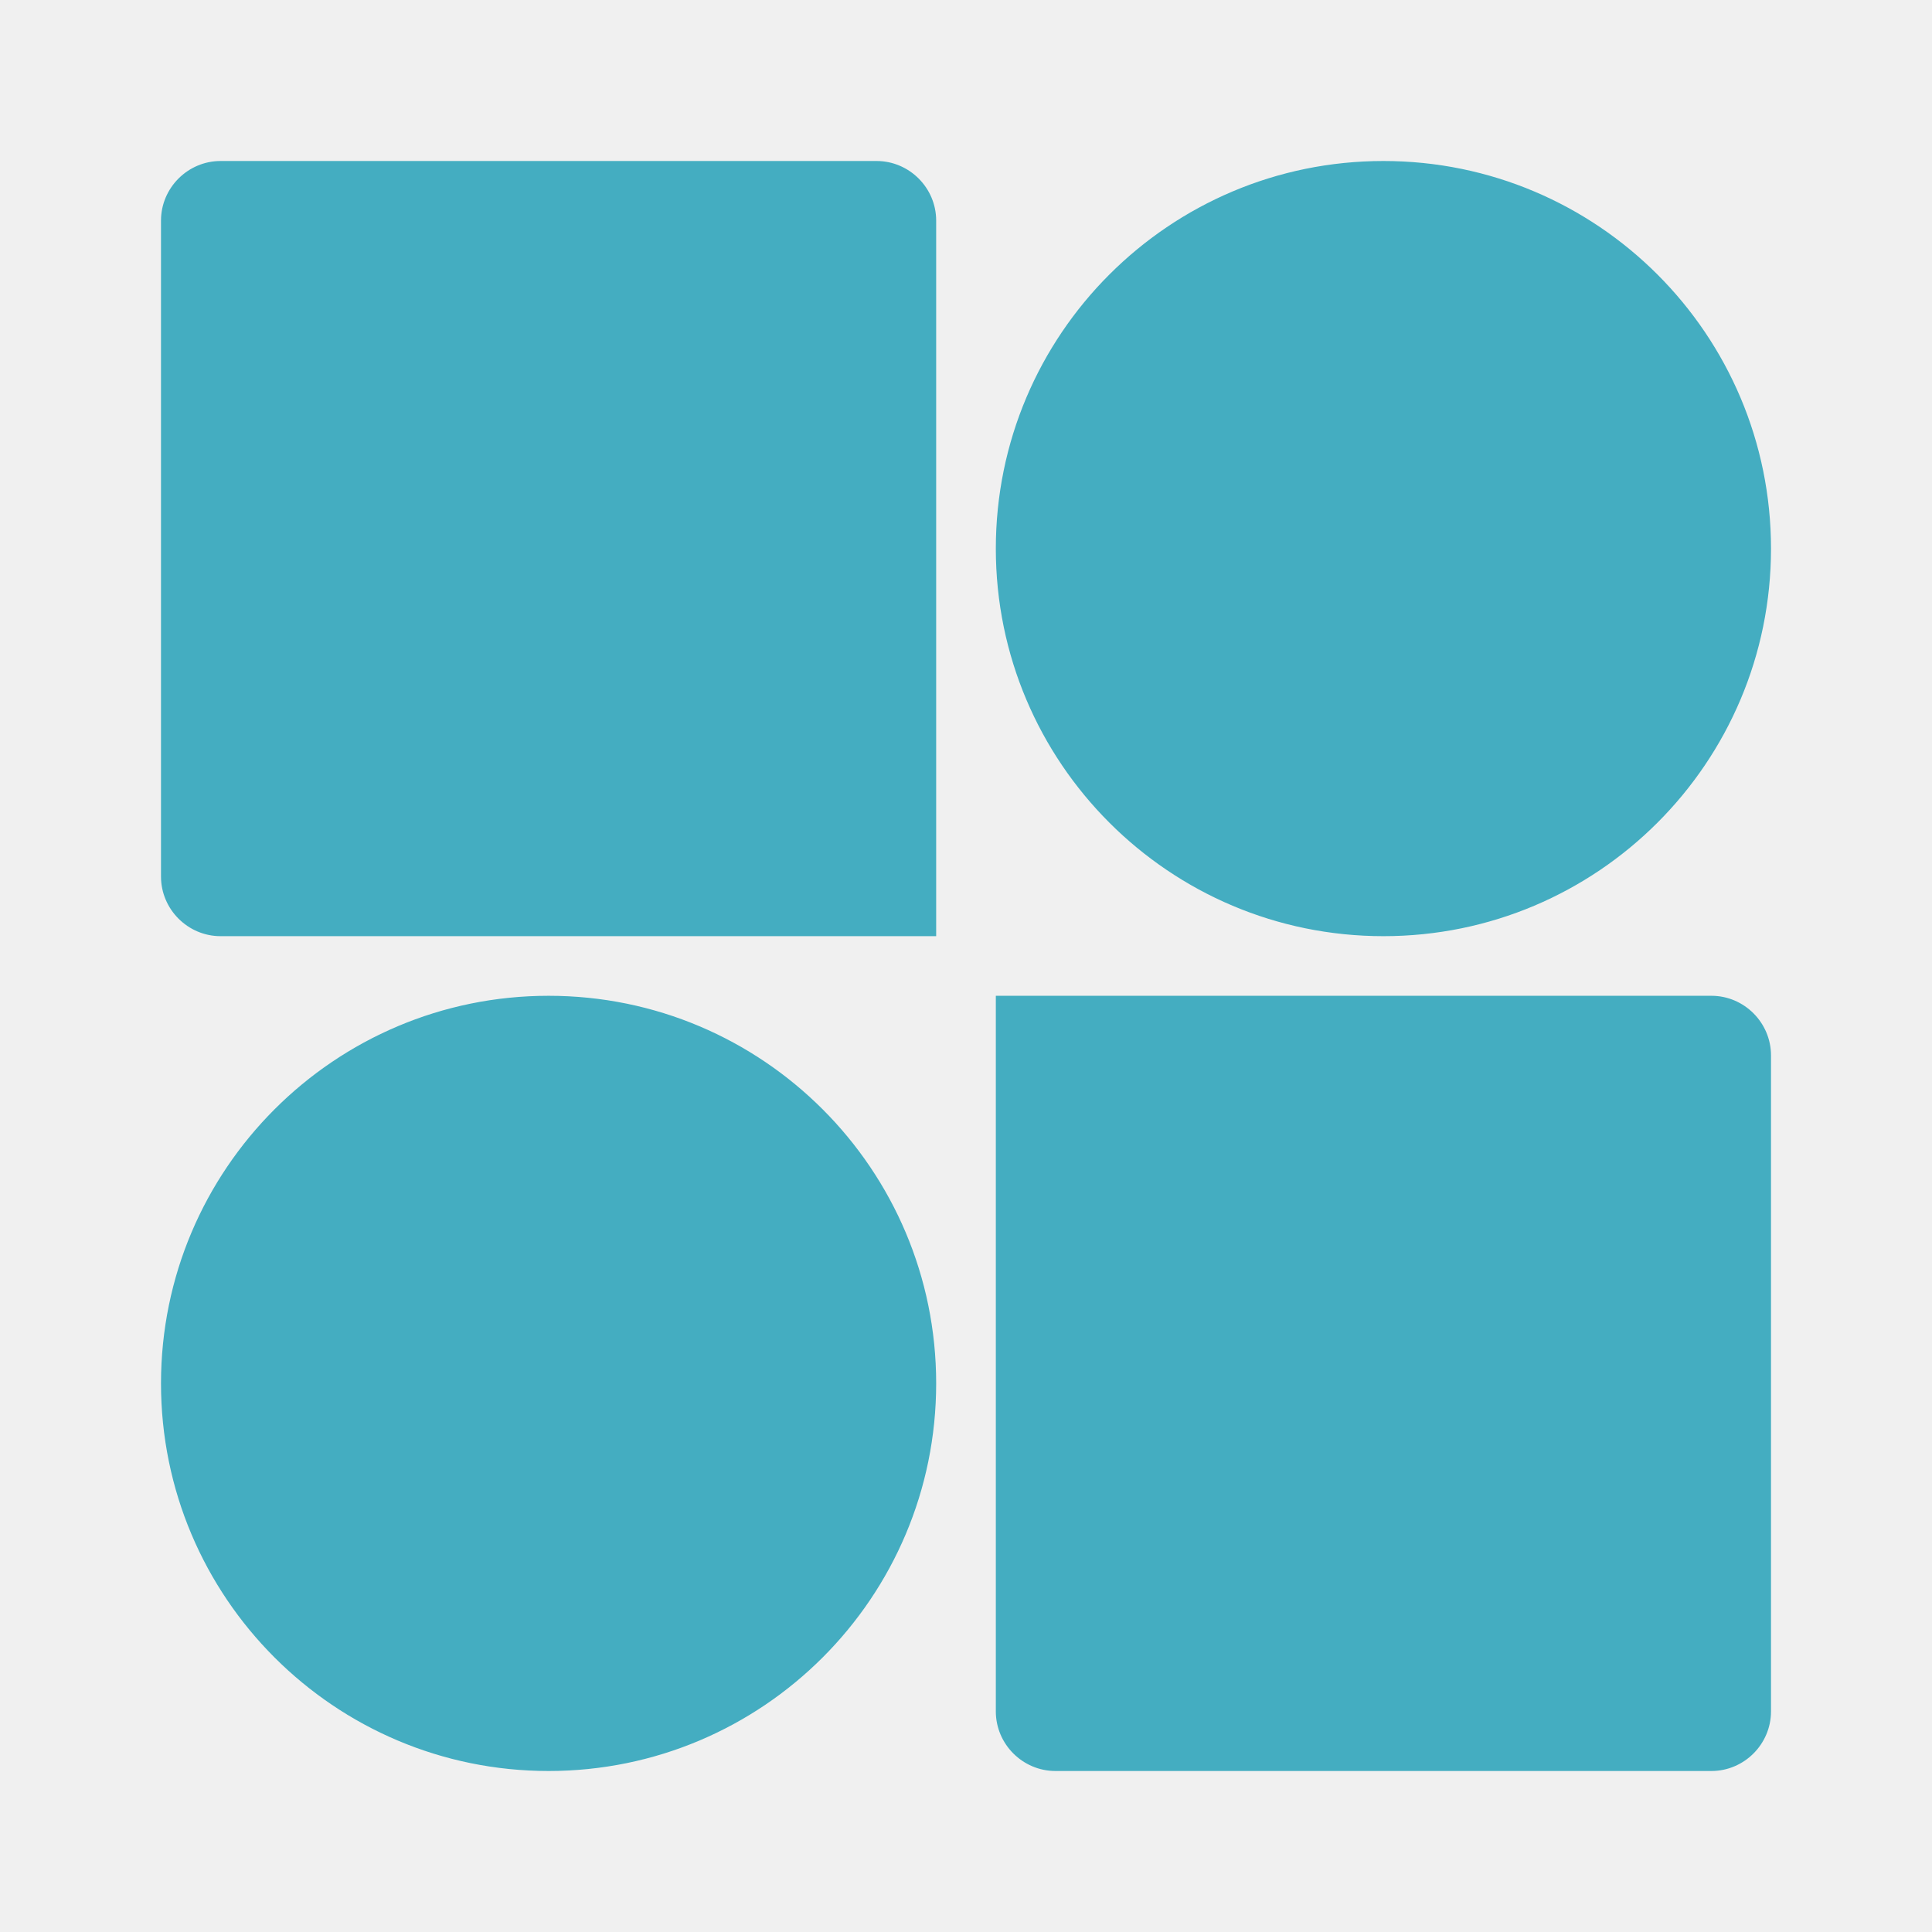
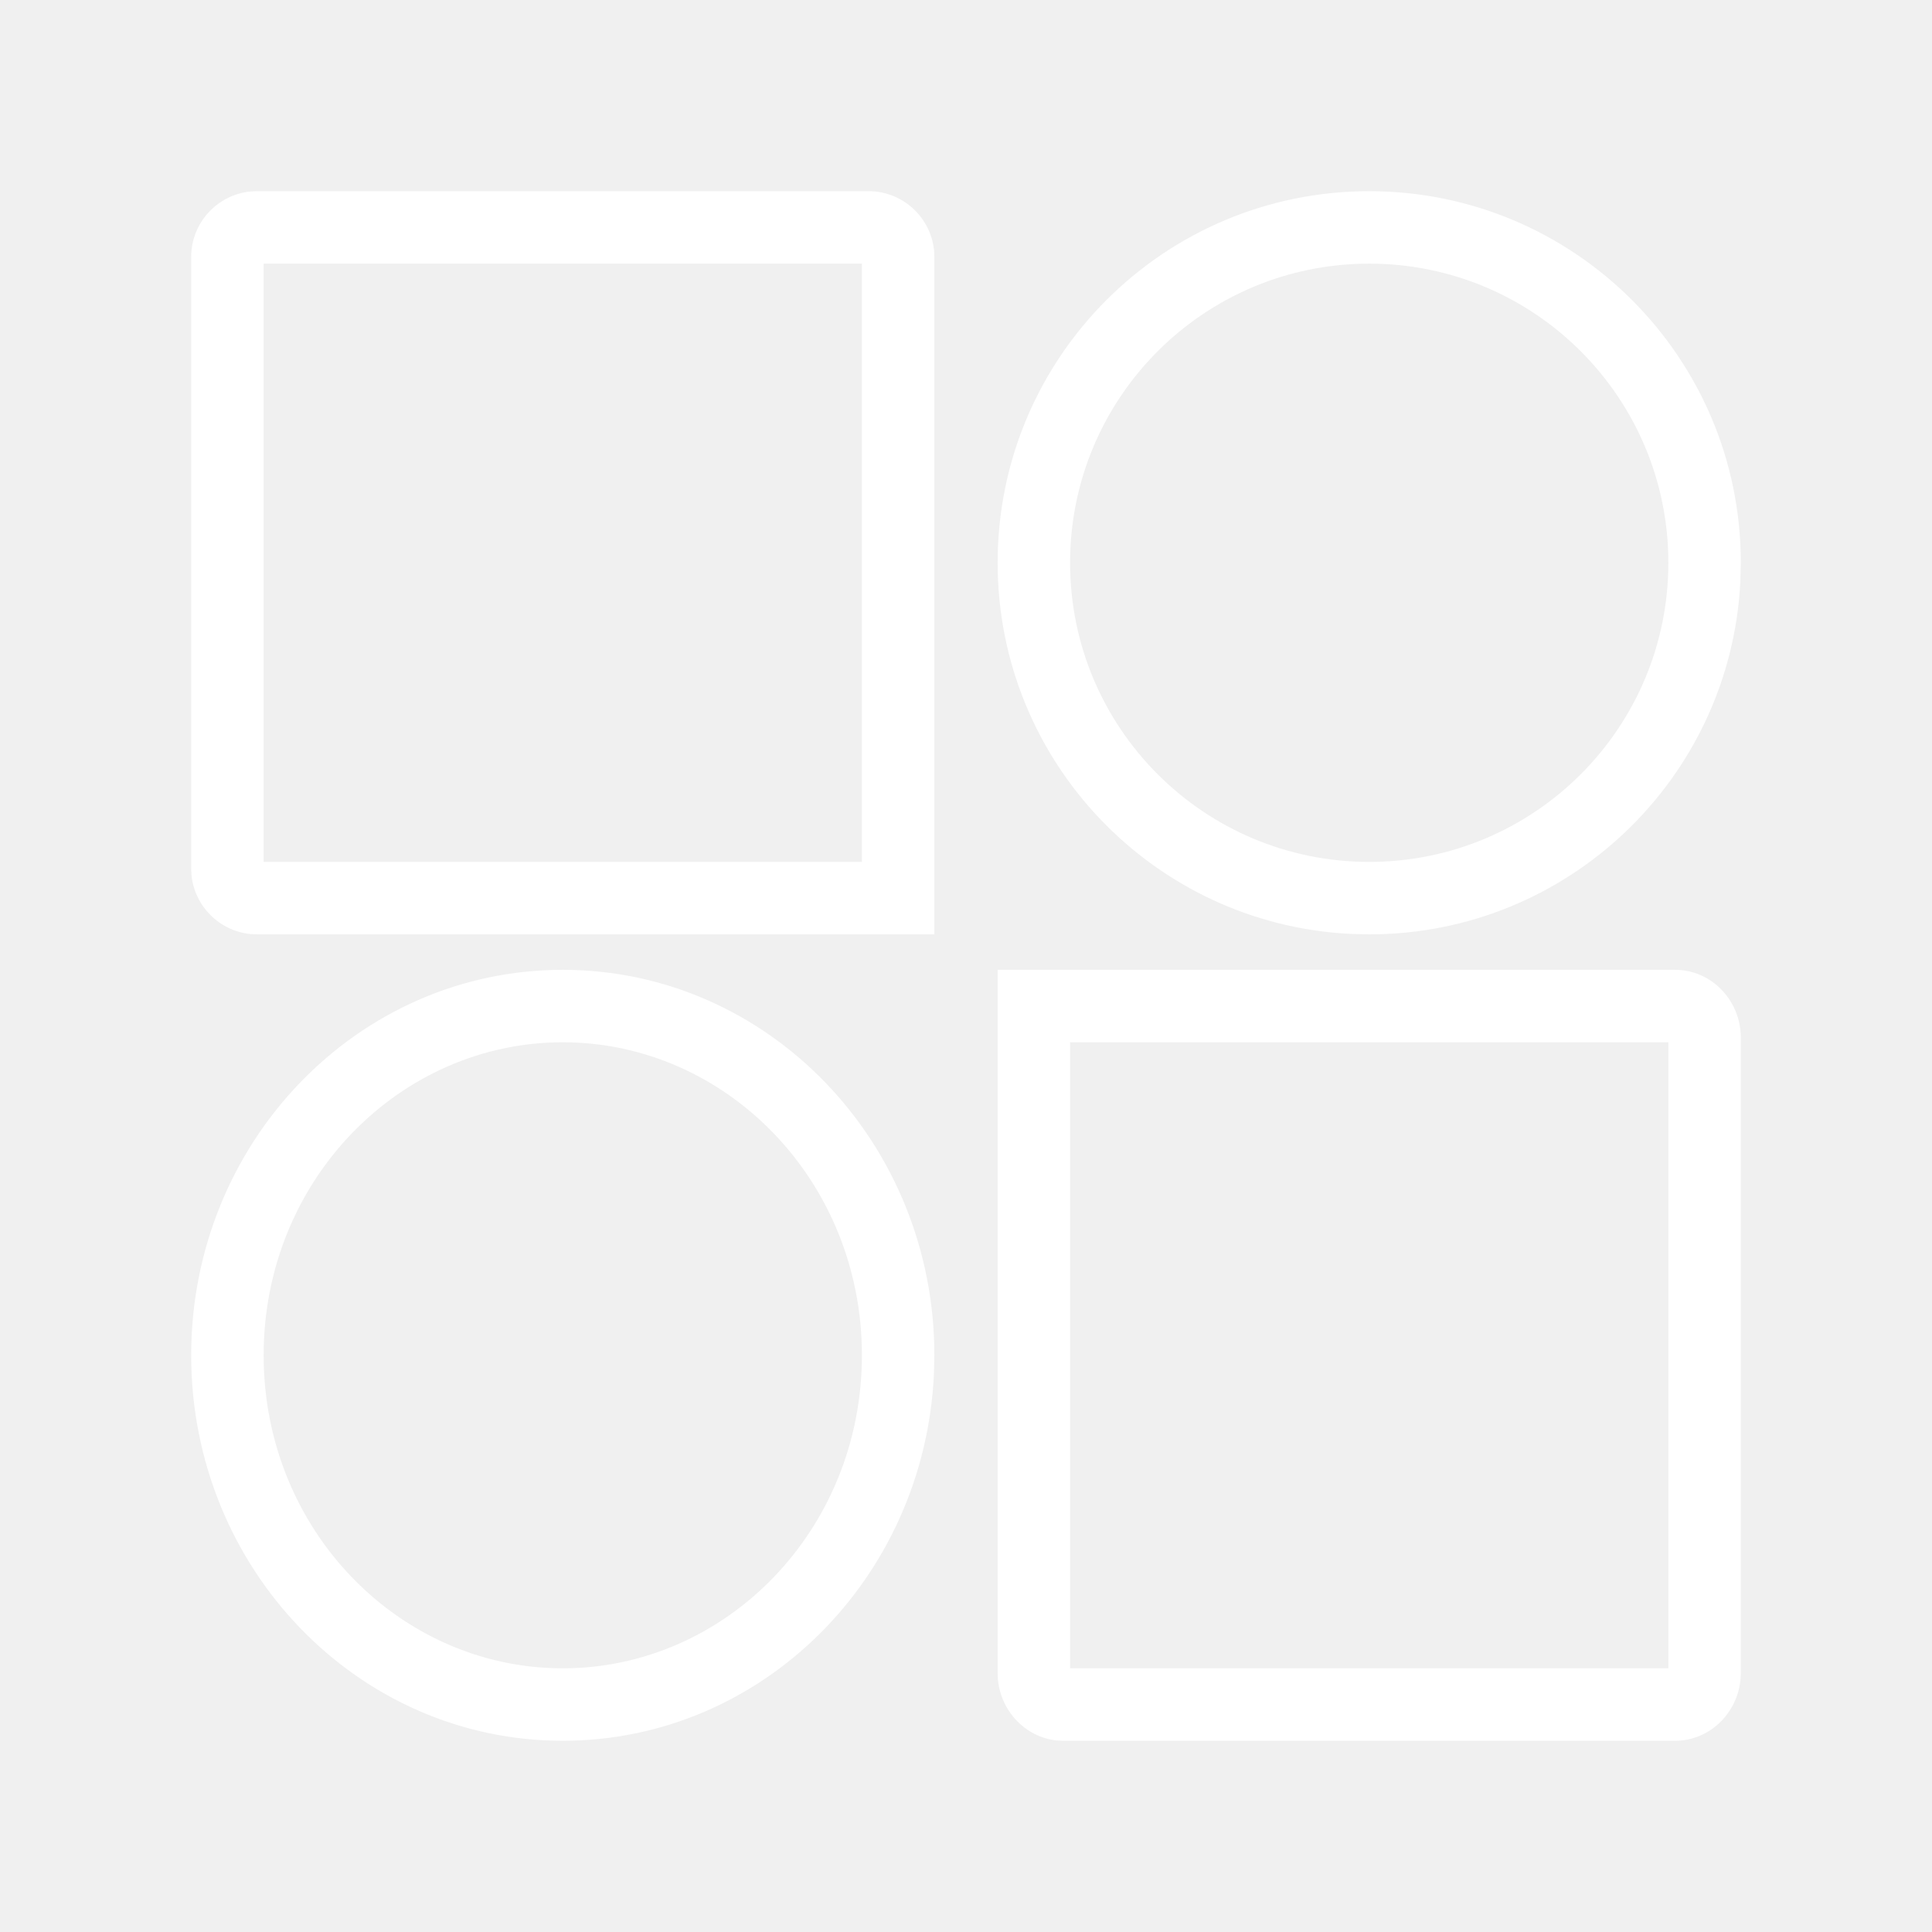
<svg xmlns="http://www.w3.org/2000/svg" width="48" height="48" viewBox="0 0 48 48" fill="none">
-   <path d="M13.63 24.74C18.948 24.74 23.259 29.052 23.259 34.37C23.259 39.688 18.948 44 13.63 44C8.312 44 4 39.688 4 34.37C4 29.052 8.312 24.74 13.63 24.74ZM42.519 24.74C43.333 24.74 44 25.407 44 26.222V42.519C44 43.333 43.333 44 42.519 44H26.223C25.408 44 24.741 43.333 24.741 42.519V24.74H42.519ZM21.777 4C22.592 4 23.259 4.667 23.259 5.481V23.259H5.481C4.667 23.259 4 22.592 4 21.777V5.481C4 4.667 4.667 4 5.481 4H21.777ZM34.371 4C39.689 4 44 8.312 44 13.63C44 18.948 39.689 23.259 34.371 23.259C29.053 23.259 24.741 18.948 24.741 13.63C24.741 8.312 29.053 4 34.371 4Z" fill="#44ADC1" />
+   <path d="M13.981 24.345C18.942 24.345 22.964 28.521 22.964 33.672L22.952 34.152C22.711 39.08 18.787 42.999 13.981 42.999C9.021 42.999 5 38.823 5 33.672C5 28.521 9.021 24.345 13.981 24.345ZM41.618 24.345C42.378 24.345 43 24.99 43 25.779V41.565L42.992 41.711C42.921 42.432 42.33 42.999 41.618 42.999H26.418L26.277 42.992C25.629 42.923 25.11 42.384 25.043 41.711L25.036 41.565V24.345H41.618ZM13.981 25.645C9.785 25.645 6.3 29.192 6.3 33.672C6.3 38.152 9.785 41.699 13.981 41.699C18.178 41.699 21.664 38.152 21.664 33.672C21.664 29.192 18.178 25.645 13.981 25.645ZM26.336 41.565C26.336 41.613 26.355 41.651 26.379 41.676C26.402 41.7 26.416 41.699 26.418 41.699H41.618C41.621 41.699 41.635 41.699 41.657 41.676C41.681 41.651 41.7 41.613 41.7 41.565V25.779C41.7 25.731 41.681 25.693 41.657 25.668C41.635 25.645 41.621 25.645 41.618 25.645H26.336V41.565ZM21.582 5C22.342 5 22.964 5.622 22.964 6.382V22.964H6.382L6.241 22.956C5.593 22.89 5.073 22.371 5.007 21.723L5 21.582V6.382C5 5.669 5.547 5.078 6.241 5.007L6.382 5H21.582ZM34.018 5C38.978 5 43 9.021 43 13.981L42.988 14.444C42.748 19.19 38.823 22.964 34.018 22.964L33.556 22.952C28.81 22.712 25.036 18.787 25.036 13.981C25.036 9.021 29.057 5 34.018 5ZM34.018 6.3C29.775 6.3 26.336 9.739 26.336 13.981C26.336 18.224 29.775 21.664 34.018 21.664C38.26 21.664 41.7 18.224 41.7 13.981C41.7 9.739 38.26 6.3 34.018 6.3ZM6.382 6.3C6.363 6.3 6.344 6.306 6.325 6.325C6.307 6.344 6.3 6.363 6.3 6.382V21.582C6.3 21.6 6.307 21.62 6.325 21.639C6.344 21.657 6.363 21.664 6.382 21.664H21.664V6.382C21.664 6.363 21.657 6.344 21.639 6.325C21.62 6.307 21.6 6.3 21.582 6.3H6.382Z" fill="white" />
+   <path d="M13.981 24.345V24.095H13.981L13.981 24.345ZM22.964 33.672L23.214 33.678V33.672L22.964 33.672ZM22.952 34.152L23.202 34.164L23.202 34.158L22.952 34.152ZM13.981 42.999L13.981 43.249H13.981V42.999ZM5 33.672L4.75 33.672V33.672H5ZM41.618 24.345L41.618 24.095H41.618V24.345ZM43 25.779H43.25V25.779L43 25.779ZM43 41.565L43.25 41.578V41.565H43ZM42.992 41.711L43.241 41.736L43.242 41.724L42.992 41.711ZM41.618 42.999V43.249H41.618L41.618 42.999ZM26.418 42.999L26.406 43.249H26.418V42.999ZM26.277 42.992L26.251 43.241L26.258 43.242L26.265 43.242L26.277 42.992ZM25.043 41.711L24.793 41.723L24.794 41.736L25.043 41.711ZM25.036 41.565H24.786L24.786 41.576L25.036 41.565ZM25.036 24.345V24.095H24.786V24.345H25.036ZM13.981 25.645V25.395H13.981L13.981 25.645ZM6.3 33.672L6.05 33.672V33.672H6.3ZM13.981 41.699L13.981 41.949H13.981V41.699ZM21.664 33.672H21.914V33.672L21.664 33.672ZM26.336 41.565H26.086V41.565L26.336 41.565ZM26.379 41.676L26.199 41.849L26.199 41.849L26.379 41.676ZM41.618 41.699L41.62 41.449H41.618V41.699ZM41.657 41.676L41.837 41.849L41.837 41.849L41.657 41.676ZM41.7 41.565L41.95 41.565V41.565H41.7ZM41.7 25.779H41.95V25.779L41.7 25.779ZM41.657 25.668L41.837 25.495L41.837 25.494L41.657 25.668ZM41.618 25.645V25.895L41.62 25.895L41.618 25.645ZM26.336 25.645V25.395H26.086V25.645H26.336ZM21.582 5L21.582 4.75H21.582V5ZM22.964 22.964V23.214H23.214V22.964H22.964ZM6.382 22.964L6.368 23.214H6.382V22.964ZM6.241 22.956L6.216 23.205L6.227 23.206L6.241 22.956ZM5.007 21.723L4.757 21.735L4.758 21.748L5.007 21.723ZM5 21.582H4.75L4.75 21.594L5 21.582ZM6.241 5.007L6.229 4.757L6.216 4.758L6.241 5.007ZM6.382 5V4.75L6.37 4.75L6.382 5ZM34.018 5V4.75H34.018L34.018 5ZM43 13.981L43.25 13.988V13.981L43 13.981ZM42.988 14.444L43.238 14.457L43.238 14.451L42.988 14.444ZM34.018 22.964L34.011 23.214H34.018V22.964ZM33.556 22.952L33.543 23.202L33.549 23.202L33.556 22.952ZM25.036 13.981L24.786 13.981V13.981H25.036ZM34.018 6.3V6.05H34.018L34.018 6.3ZM26.336 13.981L26.086 13.981V13.981H26.336ZM34.018 21.664L34.018 21.914H34.018V21.664ZM41.7 13.981H41.95V13.981L41.7 13.981ZM6.382 6.3V6.05L6.381 6.05L6.382 6.3ZM6.325 6.325L6.148 6.148L6.148 6.149L6.325 6.325ZM6.3 21.582H6.05L6.05 21.583L6.3 21.582ZM6.325 21.639L6.148 21.815L6.149 21.816L6.325 21.639ZM6.382 21.664L6.381 21.914H6.382V21.664ZM21.664 21.664V21.914H21.914V21.664H21.664ZM21.639 6.325L21.816 6.149L21.815 6.148L21.639 6.325ZM21.582 6.3L21.583 6.05H21.582V6.3ZM13.981 24.345V24.595C18.795 24.595 22.714 28.65 22.714 33.672L22.964 33.672L23.214 33.672C23.214 28.392 19.089 24.095 13.981 24.095V24.345ZM22.964 33.672L22.714 33.666L22.702 34.146L22.952 34.152L23.202 34.158L23.214 33.678L22.964 33.672ZM22.952 34.152L22.702 34.14C22.468 38.944 18.645 42.749 13.981 42.749V42.999V43.249C18.929 43.249 22.955 39.217 23.202 34.164L22.952 34.152ZM13.981 42.999L13.982 42.749C9.168 42.749 5.25 38.694 5.25 33.672H5H4.75C4.75 38.952 8.874 43.249 13.981 43.249L13.981 42.999ZM5 33.672L5.25 33.672C5.25 28.65 9.168 24.595 13.982 24.595L13.981 24.345L13.981 24.095C8.874 24.095 4.75 28.392 4.75 33.672L5 33.672ZM41.618 24.345L41.618 24.595C42.231 24.595 42.75 25.119 42.75 25.779L43 25.779L43.25 25.779C43.25 24.861 42.525 24.095 41.618 24.095L41.618 24.345ZM43 25.779H42.75V41.565H43H43.25V25.779H43ZM43 41.565L42.75 41.551L42.742 41.698L42.992 41.711L43.242 41.724L43.25 41.578L43 41.565ZM42.992 41.711L42.743 41.686C42.684 42.289 42.193 42.749 41.618 42.749L41.618 42.999L41.618 43.249C42.468 43.249 43.158 42.575 43.241 41.736L42.992 41.711ZM41.618 42.999V42.749H26.418V42.999V43.249H41.618V42.999ZM26.418 42.999L26.43 42.749L26.29 42.742L26.277 42.992L26.265 43.242L26.406 43.249L26.418 42.999ZM26.277 42.992L26.304 42.744C25.78 42.688 25.347 42.248 25.292 41.686L25.043 41.711L24.794 41.736C24.872 42.52 25.479 43.159 26.251 43.241L26.277 42.992ZM25.043 41.711L25.293 41.699L25.286 41.553L25.036 41.565L24.786 41.576L24.793 41.723L25.043 41.711ZM25.036 41.565H25.286V24.345H25.036H24.786V41.565H25.036ZM25.036 24.345V24.595H41.618V24.345V24.095H25.036V24.345ZM13.981 25.645L13.981 25.395C9.639 25.395 6.05 29.063 6.05 33.672L6.3 33.672L6.55 33.672C6.55 29.322 9.931 25.895 13.982 25.895L13.981 25.645ZM6.3 33.672H6.05C6.05 38.281 9.639 41.949 13.981 41.949L13.981 41.699L13.982 41.449C9.931 41.449 6.55 38.022 6.55 33.672H6.3ZM13.981 41.699V41.949C18.325 41.949 21.914 38.282 21.914 33.672H21.664H21.414C21.414 38.022 18.032 41.449 13.981 41.449V41.699ZM21.664 33.672L21.914 33.672C21.914 29.062 18.325 25.395 13.981 25.395V25.645V25.895C18.032 25.895 21.414 29.322 21.414 33.672L21.664 33.672ZM26.336 41.565L26.086 41.565C26.086 41.682 26.133 41.781 26.199 41.849L26.379 41.676L26.559 41.502C26.577 41.521 26.586 41.544 26.586 41.564L26.336 41.565ZM26.379 41.676L26.199 41.849C26.229 41.88 26.264 41.907 26.307 41.926C26.329 41.935 26.351 41.942 26.373 41.945C26.384 41.947 26.394 41.948 26.403 41.949C26.412 41.949 26.42 41.949 26.418 41.949V41.699V41.449C26.415 41.449 26.423 41.449 26.43 41.45C26.438 41.45 26.447 41.451 26.456 41.452C26.474 41.456 26.491 41.461 26.506 41.467C26.535 41.48 26.552 41.495 26.559 41.502L26.379 41.676ZM26.418 41.699V41.949H41.618V41.699V41.449H26.418V41.699ZM41.618 41.699L41.616 41.949C41.695 41.95 41.773 41.916 41.837 41.849L41.657 41.676L41.477 41.502C41.484 41.496 41.5 41.48 41.529 41.468C41.543 41.462 41.559 41.456 41.577 41.453C41.595 41.45 41.611 41.449 41.62 41.449L41.618 41.699ZM41.657 41.676L41.837 41.849C41.903 41.781 41.95 41.682 41.95 41.565L41.7 41.565L41.45 41.564C41.45 41.544 41.459 41.521 41.477 41.502L41.657 41.676ZM41.7 41.565H41.95V25.779H41.7H41.45V41.565H41.7ZM41.7 25.779L41.95 25.779C41.95 25.662 41.903 25.563 41.837 25.495L41.657 25.668L41.477 25.841C41.459 25.822 41.45 25.799 41.45 25.78L41.7 25.779ZM41.657 25.668L41.837 25.494C41.773 25.428 41.696 25.394 41.616 25.395L41.618 25.645L41.62 25.895C41.609 25.895 41.593 25.894 41.575 25.89C41.558 25.887 41.542 25.882 41.528 25.876C41.5 25.863 41.484 25.848 41.477 25.842L41.657 25.668ZM41.618 25.645V25.395H26.336V25.645V25.895H41.618V25.645ZM26.336 25.645H26.086V41.565H26.336H26.586V25.645H26.336ZM21.582 5L21.582 5.25C22.204 5.25 22.714 5.76 22.714 6.382H22.964H23.214C23.214 5.484 22.48 4.75 21.582 4.75L21.582 5ZM22.964 6.382H22.714V22.964H22.964H23.214V6.382H22.964ZM22.964 22.964V22.714H6.382V22.964V23.214H22.964V22.964ZM6.382 22.964L6.396 22.714L6.255 22.706L6.241 22.956L6.227 23.206L6.368 23.213L6.382 22.964ZM6.241 22.956L6.267 22.707C5.736 22.653 5.31 22.227 5.256 21.697L5.007 21.723L4.758 21.748C4.837 22.515 5.45 23.126 6.216 23.205L6.241 22.956ZM5.007 21.723L5.257 21.71L5.25 21.57L5 21.582L4.75 21.594L4.757 21.735L5.007 21.723ZM5 21.582H5.25V6.382H5H4.75V21.582H5ZM5 6.382H5.25C5.25 5.799 5.698 5.314 6.267 5.256L6.241 5.007L6.216 4.758C5.395 4.842 4.75 5.54 4.75 6.382H5ZM6.241 5.007L6.253 5.257L6.394 5.25L6.382 5L6.37 4.75L6.229 4.757L6.241 5.007ZM6.382 5V5.25H21.582V5V4.75H6.382V5ZM34.018 5V5.25C38.84 5.25 42.75 9.159 42.75 13.982L43 13.981L43.25 13.981C43.25 8.883 39.116 4.75 34.018 4.75V5ZM43 13.981L42.75 13.975L42.738 14.438L42.988 14.444L43.238 14.451L43.25 13.988L43 13.981ZM42.988 14.444L42.739 14.432C42.505 19.045 38.689 22.714 34.018 22.714V22.964V23.214C38.957 23.214 42.99 19.335 43.238 14.457L42.988 14.444ZM34.018 22.964L34.024 22.714L33.562 22.702L33.556 22.952L33.549 23.202L34.011 23.214L34.018 22.964ZM33.556 22.952L33.568 22.703C28.955 22.469 25.286 18.653 25.286 13.981H25.036H24.786C24.786 18.921 28.665 22.954 33.543 23.202L33.556 22.952ZM25.036 13.981L25.286 13.982C25.286 9.159 29.195 5.25 34.018 5.25L34.018 5L34.018 4.75C28.919 4.75 24.786 8.883 24.786 13.981L25.036 13.981ZM34.018 6.3L34.018 6.05C29.637 6.05 26.086 9.601 26.086 13.981L26.336 13.981L26.586 13.982C26.586 9.877 29.913 6.55 34.018 6.55L34.018 6.3ZM26.336 13.981H26.086C26.086 18.362 29.637 21.914 34.018 21.914L34.018 21.664L34.018 21.414C29.913 21.414 26.586 18.086 26.586 13.981H26.336ZM34.018 21.664V21.914C38.398 21.914 41.95 18.362 41.95 13.981H41.7H41.45C41.45 18.086 38.122 21.414 34.018 21.414V21.664ZM41.7 13.981L41.95 13.981C41.95 9.601 38.398 6.05 34.018 6.05V6.3V6.55C38.122 6.55 41.45 9.877 41.45 13.982L41.7 13.981ZM6.382 6.3L6.381 6.05C6.295 6.05 6.213 6.084 6.148 6.148L6.325 6.325L6.502 6.502C6.491 6.513 6.474 6.526 6.451 6.536C6.427 6.546 6.404 6.55 6.383 6.55L6.382 6.3ZM6.325 6.325L6.148 6.149C6.085 6.212 6.05 6.295 6.05 6.382H6.3H6.55C6.55 6.404 6.546 6.428 6.536 6.451C6.526 6.474 6.513 6.491 6.502 6.502L6.325 6.325ZM6.3 6.382H6.05V21.582H6.3H6.55V6.382H6.3ZM6.3 21.582L6.05 21.583C6.05 21.669 6.084 21.751 6.148 21.815L6.325 21.639L6.502 21.462C6.514 21.474 6.526 21.49 6.536 21.513C6.546 21.536 6.55 21.559 6.55 21.581L6.3 21.582ZM6.325 21.639L6.149 21.816C6.213 21.88 6.295 21.914 6.381 21.914L6.382 21.664L6.383 21.414C6.404 21.414 6.428 21.418 6.451 21.428C6.473 21.438 6.49 21.45 6.502 21.462L6.325 21.639ZM6.382 21.664V21.914H21.664V21.664V21.414H6.382V21.664ZM21.664 21.664H21.914V6.382H21.664H21.414V21.664H21.664ZM21.664 6.382H21.914C21.914 6.295 21.879 6.212 21.816 6.149L21.639 6.325L21.462 6.502C21.451 6.491 21.438 6.474 21.428 6.451C21.418 6.428 21.414 6.404 21.414 6.382H21.664ZM21.639 6.325L21.815 6.148C21.751 6.084 21.669 6.05 21.583 6.05L21.582 6.3L21.581 6.55C21.559 6.55 21.536 6.546 21.513 6.536C21.49 6.526 21.474 6.514 21.462 6.502L21.639 6.325ZM21.582 6.3V6.05H6.382V6.3V6.55H21.582V6.3Z" fill="white" />
</svg>
